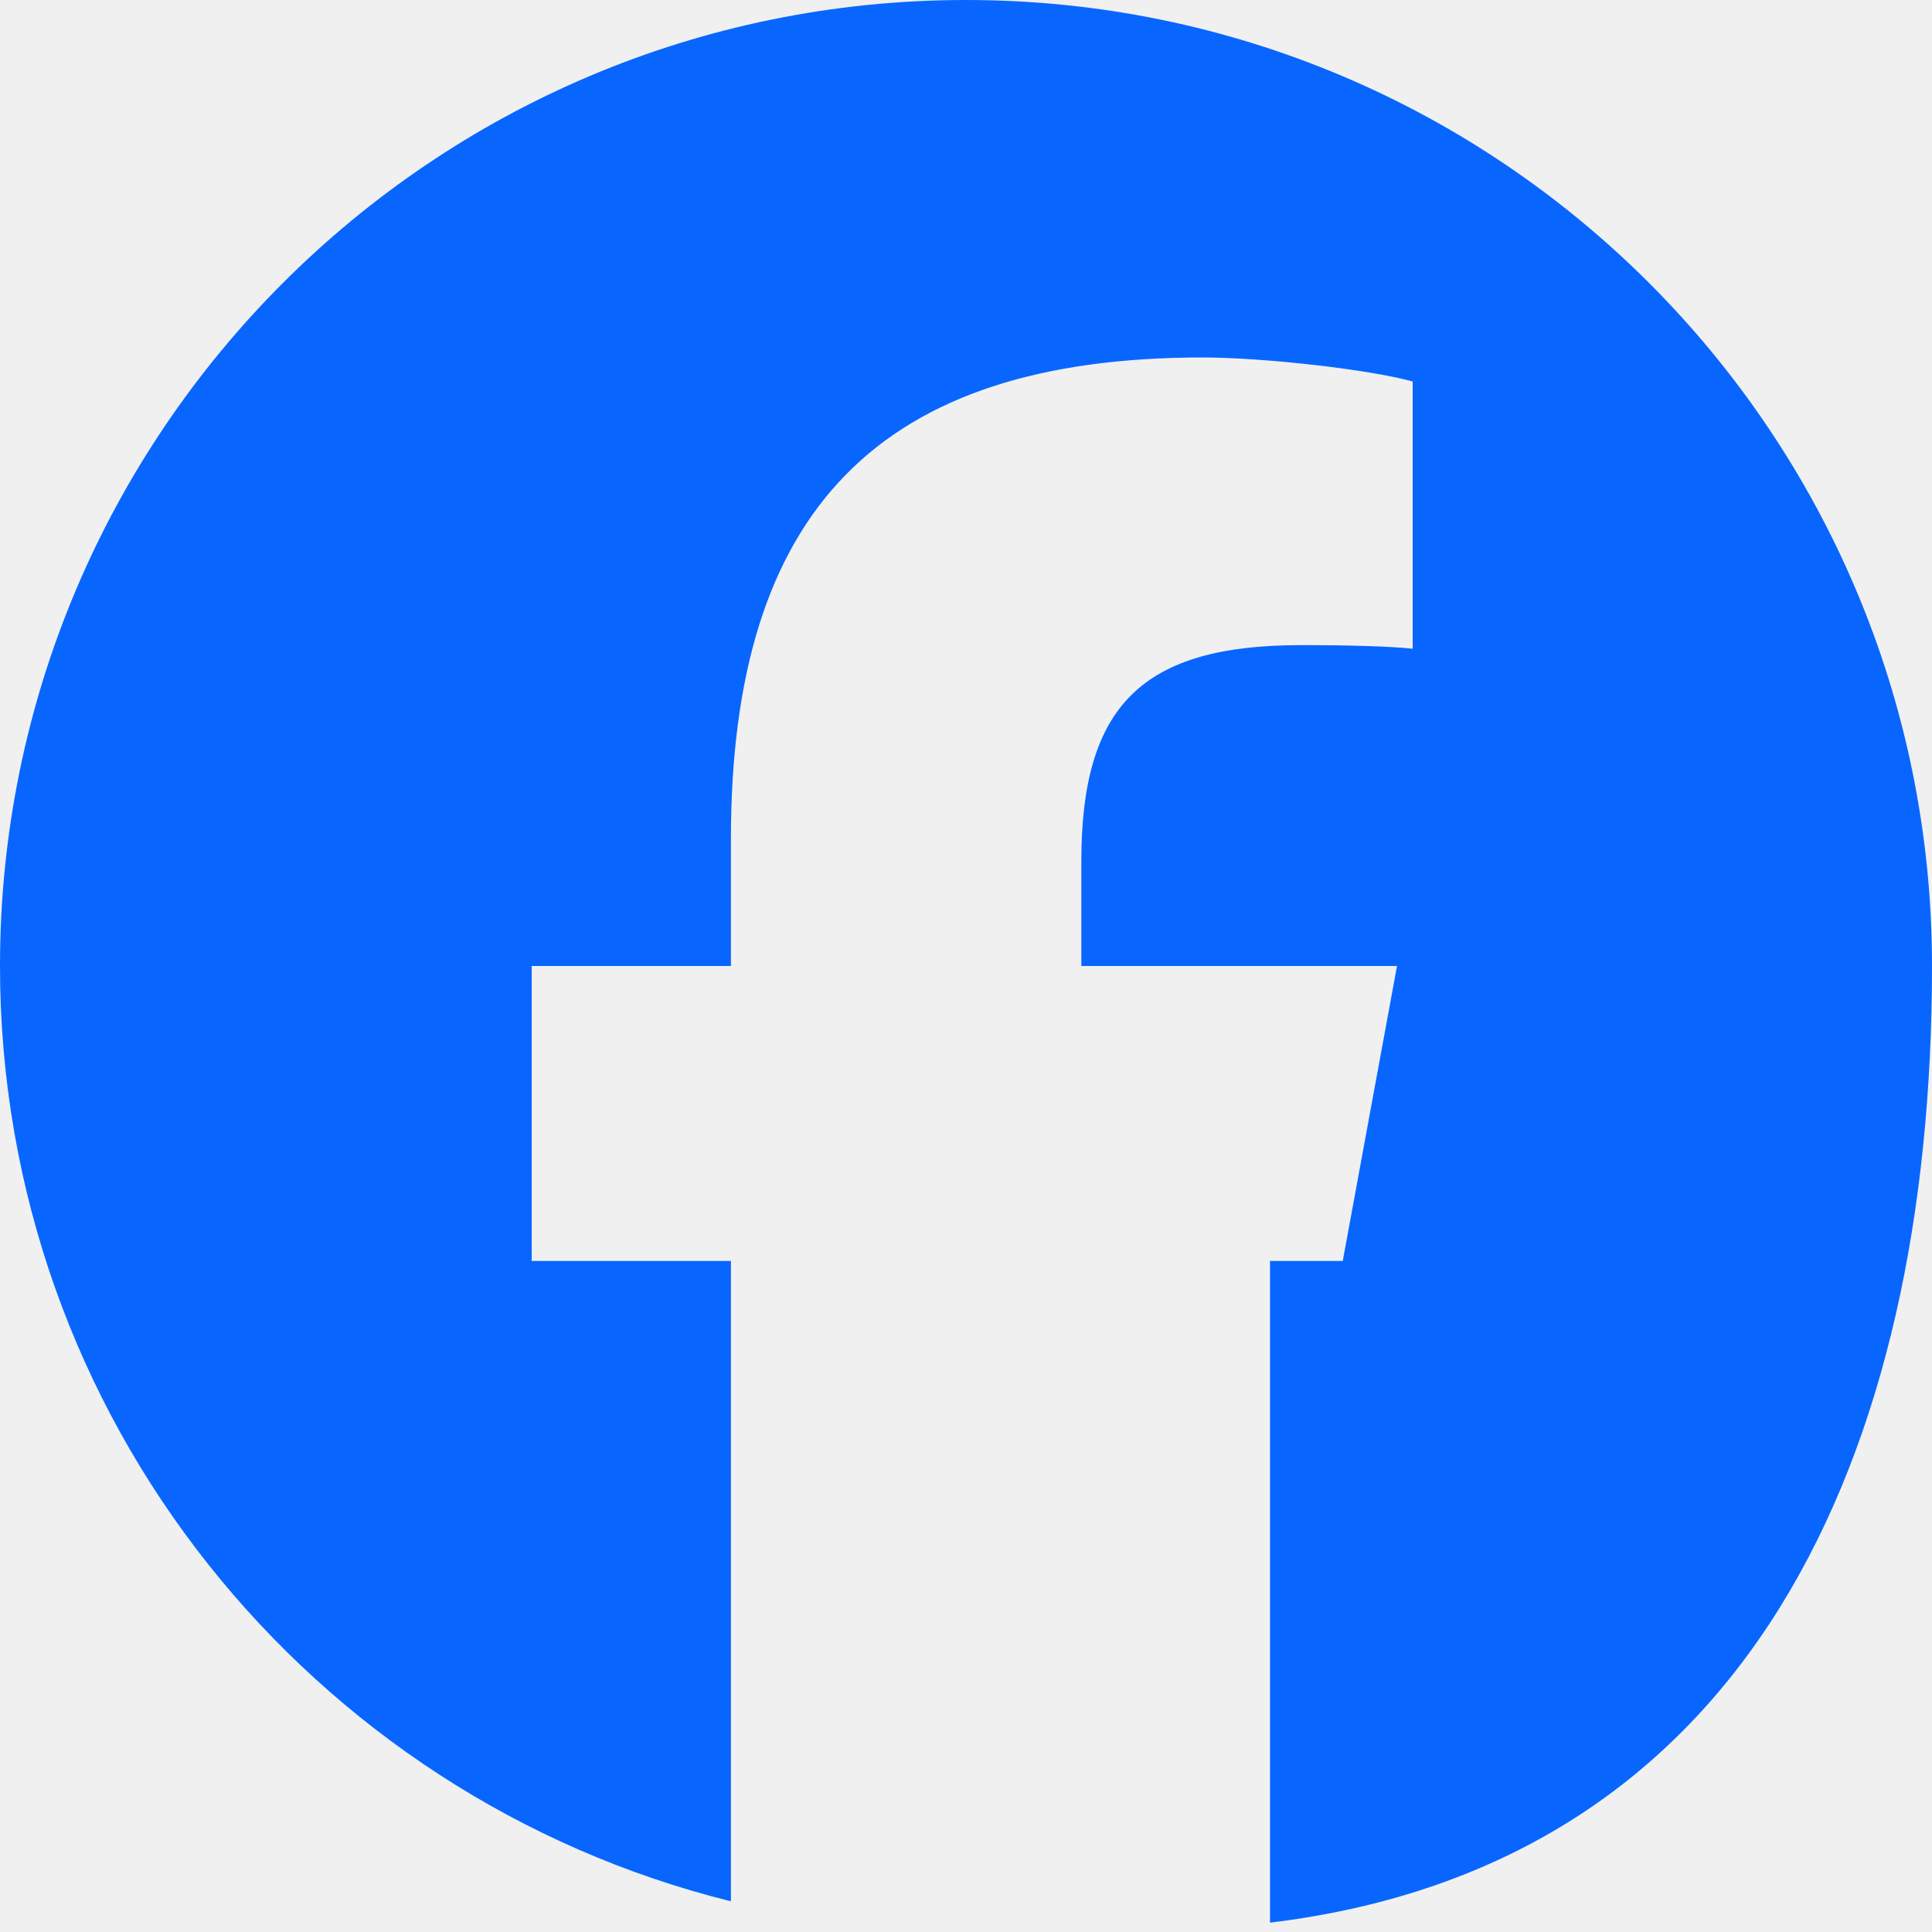
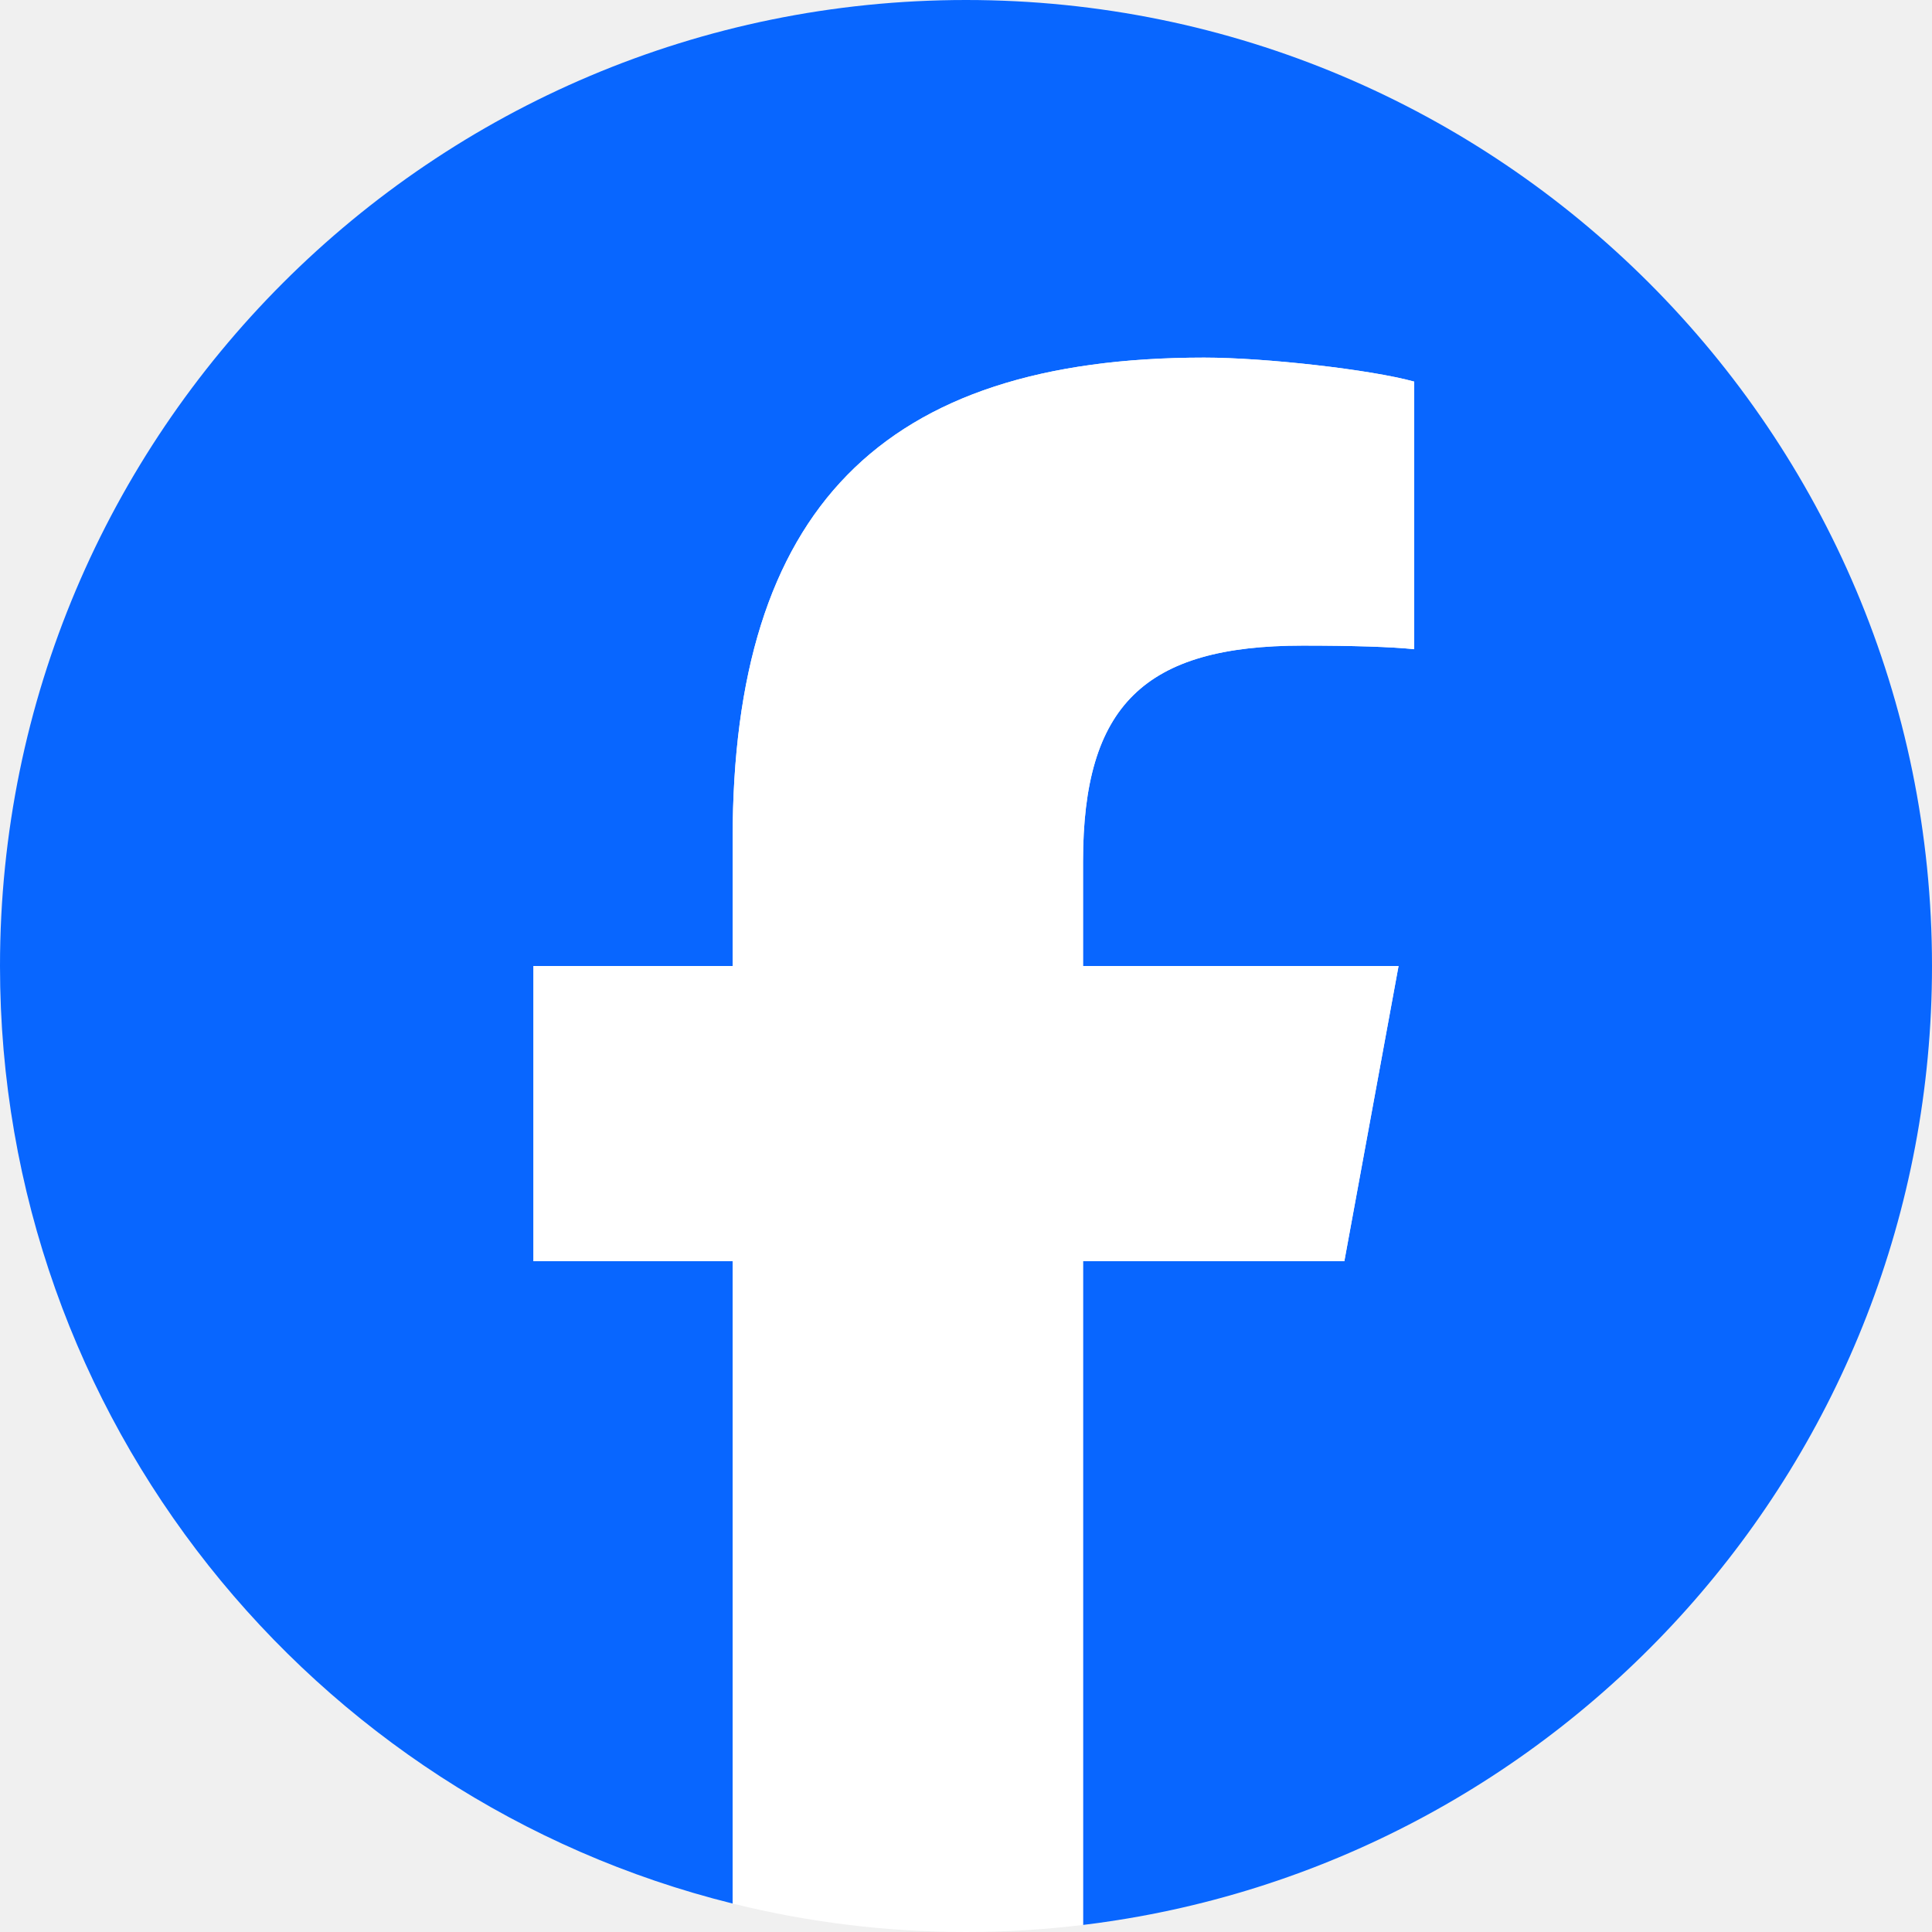
- <svg xmlns="http://www.w3.org/2000/svg" viewBox="0 0 1024 1024">
-   <path fill="#0866FF" d="M1024 512C1024 229.23 794.77 0 512 0S0 229.23 0 512c0 239.56 164.93 440.58 387.41 495.73V668.33h-105.6V512h105.6v-67.43c0-174.3 78.89-255.1 250-255.1 32.45 0 88.43 6.36 111.33 12.73v141.63c-12.09-1.27-33.09-1.9-59.18-1.9-83.98 0-116.43 31.81-116.43 114.52V512h167.31l-28.75 156.33H673.13v350.71C926.03 988.49 1024 772.92 1024 512" />
+ <svg xmlns="http://www.w3.org/2000/svg" version="1.1" id="svg9" width="666.667" height="666.667" viewBox="0 0 666.667 666.667">
+   <defs id="defs13">
+     <clipPath clipPathUnits="userSpaceOnUse" id="clipPath25">
+       <path d="M 0,700 H 700 V 0 H 0 Z" id="path23" />
+     </clipPath>
+   </defs>
+   <g id="g17" transform="matrix(1.333333,0,0,-1.333333,-133.3333,800)">
+     <g id="g19">
+       <g id="g21" clip-path="url(#clipPath25)">
+         <g id="g27" transform="translate(600,350)">
+           <path d="m 0,0 c 0,138.071 -111.929,250 -250,250 -138.071,0 -250,-111.929 -250,-250 0,-117.245 80.715,-215.622 189.606,-242.638 v 166.242 h -51.552 V 0 h 51.552 v 32.919 c 0,85.092 38.508,124.532 122.048,124.532 15.838,0 43.167,-3.105 54.347,-6.211 V 81.986 c -5.901,0.621 -16.149,0.932 -28.882,0.932 -40.993,0 -56.832,-15.528 -56.832,-55.9 V 0 h 81.659 l -14.028,-76.396 h -67.631 V -248.169 C -95.927,-233.218 0,-127.818 0,0" style="fill:#0866ff;fill-opacity:1;fill-rule:nonzero;stroke:none" id="path29" />
+         </g>
+         <g id="g31" transform="translate(447.9175,273.6036)">
+           <path d="M 0,0 14.029,76.396 H -67.63 v 27.019 c 0,40.372 15.838,55.899 56.831,55.899 12.733,0 22.981,-0.31 28.882,-0.931 v 69.253 c -11.18,3.106 -38.509,6.212 -54.347,6.212 -83.539,0 -122.048,-39.441 -122.048,-124.533 V 76.396 h -51.552 V 0 h 51.552 v -166.242 c 19.343,-4.798 39.568,-7.362 60.394,-7.362 10.254,0 20.358,0.632 30.288,1.831 L -67.63,0 Z" style="fill:#ffffff;fill-opacity:1;fill-rule:nonzero;stroke:none" id="path33" />
+         </g>
+       </g>
+     </g>
+   </g>
</svg>
